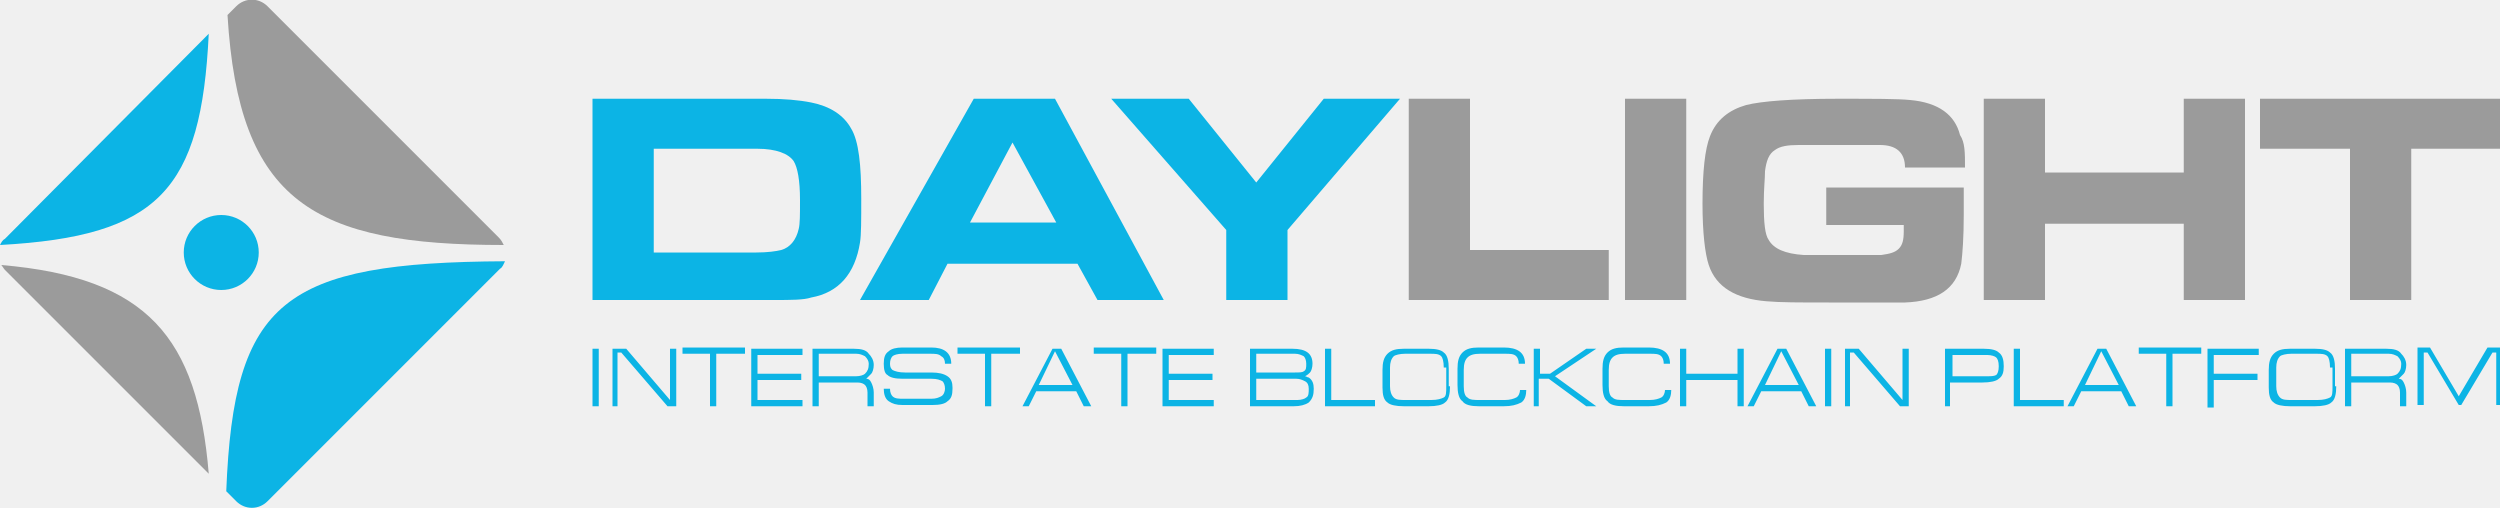
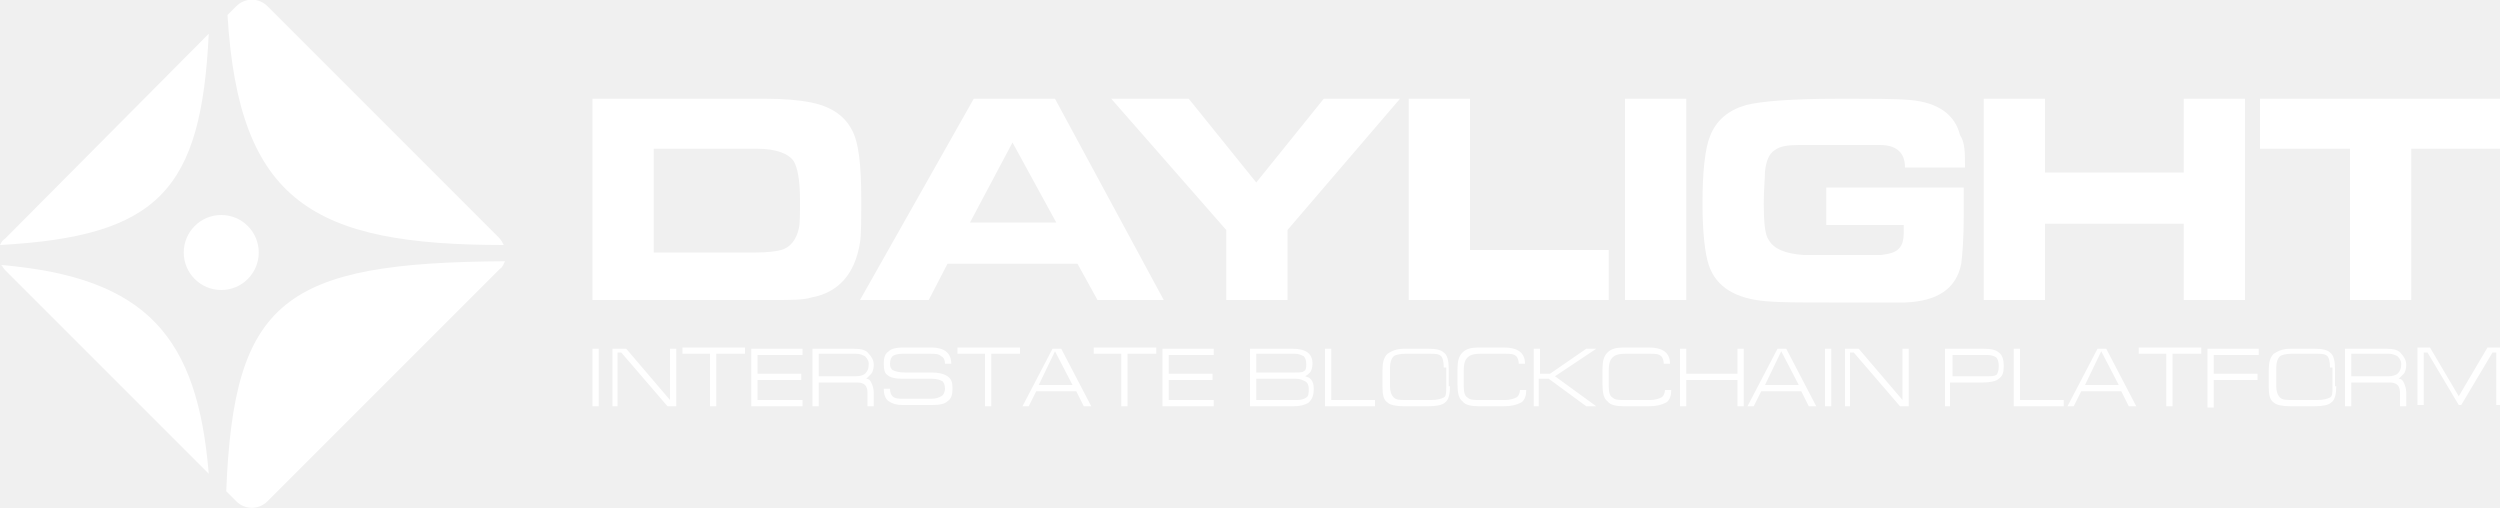
<svg xmlns="http://www.w3.org/2000/svg" version="1.1" id="Layer_1" x="0px" y="0px" viewBox="0 0 200 40.6" style="enable-background:new 0 0 200 40.6;" xml:space="preserve">
  <style type="text/css">
- 	.st0{fill-rule:evenodd;clip-rule:evenodd;fill:#9B9B9B;}
- 	.st1{fill-rule:evenodd;clip-rule:evenodd;fill:#0CB4E5;}
+ 	.st0{fill-rule:evenodd;clip-rule:evenodd;fill:#FFFFFF;}
</style>
  <g>
    <path class="st0" d="M16.7,37.9L0.4,21.6c-0.1-0.1-0.2-0.3-0.3-0.4C11.8,22.2,15.8,27,16.7,37.9z" />
-     <path class="st1" d="M40.4,20.9c-0.1,0.2-0.2,0.5-0.4,0.6L21.4,40.1c-0.7,0.7-1.8,0.7-2.5,0l-0.8-0.8C18.7,24,22.7,21,40.4,20.9z" />
+     <path class="st0" d="M40.4,20.9c-0.1,0.2-0.2,0.5-0.4,0.6L21.4,40.1c-0.7,0.7-1.8,0.7-2.5,0l-0.8-0.8C18.7,24,22.7,21,40.4,20.9z" />
    <path class="st0" d="M18.2,1.2l0.7-0.7c0.7-0.7,1.8-0.7,2.5,0l18.5,18.5c0.2,0.2,0.3,0.4,0.4,0.6C25.1,19.6,19.1,16.2,18.2,1.2z" />
-     <path class="st1" d="M0.4,19.1L16.7,2.7C16.1,15.2,12.7,18.9,0,19.6C0.1,19.4,0.2,19.2,0.4,19.1z" />
-     <circle class="st1" cx="17.7" cy="20.2" r="3" />
+     <path class="st0" d="M0.4,19.1L16.7,2.7C16.1,15.2,12.7,18.9,0,19.6C0.1,19.4,0.2,19.2,0.4,19.1z" />
+     <circle class="st0" cx="17.7" cy="20.2" r="3" />
    <path class="st0" d="M188,24V11.9h-7.2v-4H200v4h-7.1V24H188L188,24z M112.7,24V7.9h4.9V20h11.1v4H112.7L112.7,24z M130,24V7.9h4.9   V24H130L130,24z M157.2,13.4h-4.8c0-1.2-0.7-1.8-2-1.8c-0.3,0-0.7,0-1.3,0h-1.7c-0.5,0-1.2,0-1.9,0l-1.6,0c-0.9,0-1.5,0.1-1.9,0.4   c-0.5,0.3-0.7,0.9-0.8,1.7c0,0.6-0.1,1.4-0.1,2.6c0,1.5,0.1,2.5,0.4,2.9c0.4,0.7,1.3,1.1,2.8,1.2c0.2,0,1.5,0,3.8,0   c1.3,0,2.2,0,2.4,0c0.7-0.1,1.1-0.2,1.4-0.5c0.3-0.3,0.4-0.7,0.4-1.4c0-0.1,0-0.3,0-0.5h-6.2v-3h11v2.2c0,1.8-0.1,3.1-0.2,3.9   c-0.4,2-1.9,3-4.5,3.1c-0.6,0-2.6,0-6.1,0c-2.3,0-3.9,0-5-0.1c-2.4-0.2-4-1.1-4.6-2.9c-0.3-0.9-0.5-2.6-0.5-4.9   c0-2.6,0.2-4.4,0.6-5.4c0.5-1.3,1.5-2.1,2.9-2.5c1.2-0.3,3.6-0.5,7.3-0.5c2.9,0,4.8,0,5.8,0.1c2.3,0.2,3.6,1.2,4,2.8   C157.2,11.4,157.2,12.2,157.2,13.4L157.2,13.4z M158.7,24V7.9h4.9v5.9h11.1V7.9h4.9V24h-4.9v-6.1h-11.1V24H158.7z" />
-     <path class="st1" d="M98.1,24v-5.6L88.9,7.9h6.2l5.4,6.7l5.4-6.7h6.1L103,18.4V24H98.1L98.1,24z M47.4,24V7.9h13.9   c1.4,0,2.6,0.1,3.6,0.3c1.5,0.3,2.6,1,3.2,2.1c0.6,1,0.8,2.9,0.8,5.6c0,1.7,0,2.9-0.1,3.5c-0.4,2.5-1.7,4-3.9,4.4   C64.3,24,63.3,24,61.9,24H47.4L47.4,24z M52.3,20.2h8.2c0.9,0,1.6-0.1,2-0.2c0.7-0.2,1.2-0.8,1.4-1.7C64,17.9,64,17.2,64,16   c0-1.6-0.2-2.6-0.5-3.1c-0.4-0.6-1.4-1-2.9-1h-8.3V20.2L52.3,20.2z M68.8,24h5.5l1.5-2.9h10.4l1.6,2.9h5.3L84.4,7.9h-6.5L68.8,24   L68.8,24z M77.6,17.8l3.4-6.4l3.5,6.4H77.6z" />
-     <path class="st1" d="M47.9,32.5h-0.5v-4.6h0.5V32.5L47.9,32.5z M49,32.5v-4.6h1.1l3.5,4.1v-4.1h0.5v4.6h-0.7l-3.7-4.3h-0.3v4.3H49   L49,32.5z M54.6,27.8h5v0.5h-2.3v4.2h-0.5v-4.2h-2.2V27.8L54.6,27.8z M60.1,32.5v-4.6h4.1v0.5h-3.6v1.5h3.5v0.5h-3.5V32h3.6v0.5   H60.1L60.1,32.5z M65.5,28.3v1.8h3c0.3,0,0.6-0.1,0.7-0.2c0.2-0.2,0.3-0.4,0.3-0.8c0-0.2-0.1-0.4-0.3-0.6c-0.2-0.1-0.4-0.2-0.7-0.2   H65.5L65.5,28.3z M65.5,30.6v1.9H65v-4.6h3.3c0.6,0,1,0.1,1.2,0.4c0.2,0.2,0.4,0.5,0.4,0.9c0,0.3-0.1,0.6-0.2,0.7   c-0.1,0.1-0.2,0.2-0.4,0.4c0.2,0,0.3,0.1,0.4,0.3c0.1,0.2,0.2,0.5,0.2,0.8v1.1h-0.5v-1.1c0-0.3-0.1-0.5-0.2-0.6   c-0.1-0.1-0.3-0.2-0.6-0.2H65.5L65.5,30.6z M70.7,29.1c0-0.5,0.1-0.8,0.4-1c0.2-0.2,0.6-0.3,1.1-0.3h2.3c1,0,1.6,0.4,1.6,1.3h-0.5   c0-0.3-0.1-0.5-0.3-0.6c-0.2-0.2-0.5-0.2-0.9-0.2h-2.2c-0.4,0-0.7,0.1-0.8,0.2c-0.1,0.1-0.2,0.3-0.2,0.6c0,0.3,0.1,0.4,0.2,0.5   c0.2,0.1,0.5,0.2,1,0.2h2.1c0.6,0,1,0.1,1.3,0.3c0.3,0.2,0.4,0.5,0.4,0.9v0.1c0,0.5-0.1,0.8-0.4,1c-0.2,0.2-0.6,0.3-1.2,0.3h-2.4   c-0.5,0-0.8-0.1-1.1-0.3c-0.3-0.2-0.4-0.6-0.4-1h0.5c0,0.3,0.1,0.5,0.2,0.6c0.2,0.2,0.5,0.2,0.9,0.2h2.2c0.4,0,0.6-0.1,0.8-0.2   c0.2-0.1,0.3-0.4,0.3-0.6c0-0.3-0.1-0.5-0.2-0.6c-0.2-0.1-0.4-0.2-0.9-0.2h-2.3c-0.6,0-1-0.1-1.2-0.3   C70.8,29.9,70.7,29.6,70.7,29.1L70.7,29.1z M76.6,27.8h5v0.5h-2.3v4.2h-0.5v-4.2h-2.2V27.8L76.6,27.8z M82.3,32.5h-0.5l2.4-4.6h0.7   l2.4,4.6h-0.6l-0.6-1.2h-3.2L82.3,32.5L82.3,32.5z M83.1,30.8h2.7l-1.4-2.7L83.1,30.8L83.1,30.8z M87.5,27.8h5v0.5h-2.3v4.2h-0.5   v-4.2h-2.2V27.8L87.5,27.8z M93,32.5v-4.6h4.1v0.5h-3.6v1.5H97v0.5h-3.5V32h3.6v0.5H93L93,32.5z M100.5,28.3v1.5h3.1   c0.3,0,0.6,0,0.7-0.1c0.2-0.1,0.2-0.3,0.2-0.6c0-0.3-0.1-0.5-0.2-0.6c-0.2-0.1-0.4-0.2-0.7-0.2H100.5L100.5,28.3z M100,32.5v-4.6   h3.4c1.1,0,1.6,0.4,1.6,1.2c0,0.3-0.1,0.6-0.2,0.7c-0.1,0.1-0.2,0.2-0.4,0.3c0.1,0,0.2,0.1,0.3,0.1c0.3,0.2,0.4,0.5,0.4,0.9   c0,0.5-0.1,0.8-0.4,1.1c-0.3,0.2-0.7,0.3-1.2,0.3H100L100,32.5z M100.5,30.3V32h3.3c0.3,0,0.6-0.1,0.7-0.2c0.2-0.1,0.2-0.4,0.2-0.7   c0-0.3-0.1-0.5-0.3-0.6c-0.2-0.1-0.4-0.2-0.7-0.2H100.5L100.5,30.3z M106,32.5v-4.6h0.5V32h3.5v0.5H106L106,32.5z M115.5,29.4   c0-0.5-0.1-0.8-0.2-0.9c-0.2-0.2-0.5-0.2-0.9-0.2h-2c-0.4,0-0.8,0.1-0.9,0.2c-0.2,0.2-0.3,0.5-0.3,0.9v1.5c0,0.4,0.1,0.7,0.3,0.9   c0.2,0.2,0.5,0.2,1,0.2h2c0.5,0,0.8-0.1,1-0.2c0.2-0.1,0.2-0.4,0.2-0.9V29.4L115.5,29.4z M116,30.9c0,0.6-0.1,1.1-0.4,1.3   c-0.2,0.2-0.7,0.3-1.3,0.3h-2c-0.6,0-1.1-0.1-1.3-0.3c-0.3-0.2-0.4-0.6-0.4-1.2v-1.4c0-0.6,0.1-1,0.4-1.3c0.3-0.3,0.7-0.4,1.3-0.4   h2c0.6,0,1,0.1,1.2,0.3c0.3,0.2,0.4,0.7,0.4,1.3V30.9L116,30.9z M120.3,32.5h-2c-0.6,0-1.1-0.1-1.3-0.4c-0.3-0.2-0.4-0.7-0.4-1.3   v-1.3c0-0.6,0.1-1,0.4-1.3c0.3-0.3,0.7-0.4,1.3-0.4h2c1.1,0,1.7,0.4,1.7,1.3h-0.5c0-0.3-0.1-0.5-0.2-0.6c-0.2-0.2-0.5-0.2-0.9-0.2   h-2c-0.5,0-0.8,0.1-1,0.3c-0.2,0.2-0.3,0.5-0.3,1v1.3c0,0.5,0.1,0.8,0.3,0.9c0.2,0.2,0.5,0.2,1,0.2h2c0.4,0,0.7-0.1,0.9-0.2   c0.2-0.1,0.3-0.4,0.3-0.6h0.5c0,0.4-0.1,0.8-0.4,1C121.3,32.4,120.9,32.5,120.3,32.5L120.3,32.5z M122.7,32.5v-4.6h0.5v2h0.8l2.9-2   h0.8l-3.3,2.2l3.3,2.4h-0.8l-3-2.2h-0.8v2.2H122.7L122.7,32.5z M131.9,32.5h-2c-0.6,0-1.1-0.1-1.3-0.4c-0.3-0.2-0.4-0.7-0.4-1.3   v-1.3c0-0.6,0.1-1,0.4-1.3c0.3-0.3,0.7-0.4,1.3-0.4h2c1.1,0,1.7,0.4,1.7,1.3h-0.5c0-0.3-0.1-0.5-0.2-0.6c-0.2-0.2-0.5-0.2-0.9-0.2   h-2c-0.5,0-0.8,0.1-1,0.3c-0.2,0.2-0.3,0.5-0.3,1v1.3c0,0.5,0.1,0.8,0.3,0.9c0.2,0.2,0.5,0.2,1,0.2h2c0.4,0,0.7-0.1,0.9-0.2   c0.2-0.1,0.3-0.4,0.3-0.6h0.5c0,0.4-0.1,0.8-0.4,1C132.9,32.4,132.5,32.5,131.9,32.5L131.9,32.5z M134.4,32.5v-4.6h0.5v2h4.1v-2   h0.5v4.6h-0.5v-2.1h-4.1v2.1H134.4L134.4,32.5z M140.3,32.5h-0.5l2.4-4.6h0.7l2.4,4.6h-0.6l-0.6-1.2h-3.2L140.3,32.5L140.3,32.5z    M141.2,30.8h2.7l-1.4-2.7L141.2,30.8L141.2,30.8z M146.5,32.5h-0.5v-4.6h0.5V32.5L146.5,32.5z M147.6,32.5v-4.6h1.1l3.5,4.1v-4.1   h0.5v4.6H152l-3.7-4.3h-0.3v4.3H147.6L147.6,32.5z M155.6,32.5v-4.6h3.1c0.6,0,1,0.1,1.2,0.3c0.3,0.2,0.4,0.6,0.4,1.1   c0,0.5-0.1,0.8-0.4,1c-0.2,0.2-0.7,0.3-1.3,0.3h-2.6v1.9H155.6L155.6,32.5z M156.1,30.1h2.8c0.4,0,0.6,0,0.8-0.1   c0.1-0.1,0.2-0.3,0.2-0.7c0-0.4-0.1-0.6-0.2-0.7c-0.1-0.1-0.4-0.2-0.7-0.2h-2.8V30.1L156.1,30.1z M161.1,32.5v-4.6h0.5V32h3.5v0.5   H161.1L161.1,32.5z M165.9,32.5h-0.5l2.4-4.6h0.7l2.4,4.6h-0.6l-0.6-1.2h-3.2L165.9,32.5L165.9,32.5z M166.8,30.8h2.7l-1.4-2.7   L166.8,30.8L166.8,30.8z M171.1,27.8h5v0.5h-2.3v4.2h-0.5v-4.2h-2.2V27.8L171.1,27.8z M176.6,32.5v-4.6h4.1v0.5h-3.6v1.5h3.5v0.5   h-3.5v2.2H176.6L176.6,32.5z M186.4,29.4c0-0.5-0.1-0.8-0.2-0.9c-0.2-0.2-0.5-0.2-0.9-0.2h-2c-0.4,0-0.8,0.1-0.9,0.2   c-0.2,0.2-0.3,0.5-0.3,0.9v1.5c0,0.4,0.1,0.7,0.3,0.9c0.2,0.2,0.5,0.2,1,0.2h2c0.5,0,0.8-0.1,1-0.2c0.2-0.1,0.2-0.4,0.2-0.9V29.4   L186.4,29.4z M186.9,30.9c0,0.6-0.1,1.1-0.4,1.3c-0.2,0.2-0.7,0.3-1.3,0.3h-2c-0.6,0-1.1-0.1-1.3-0.3c-0.3-0.2-0.4-0.6-0.4-1.2   v-1.4c0-0.6,0.1-1,0.4-1.3c0.3-0.3,0.7-0.4,1.3-0.4h2c0.6,0,1,0.1,1.2,0.3c0.3,0.2,0.4,0.7,0.4,1.3V30.9L186.9,30.9z M188.1,28.3   v1.8h3c0.3,0,0.6-0.1,0.7-0.2c0.2-0.2,0.3-0.4,0.3-0.8c0-0.2-0.1-0.4-0.3-0.6c-0.2-0.1-0.4-0.2-0.7-0.2H188.1L188.1,28.3z    M188.1,30.6v1.9h-0.5v-4.6h3.3c0.6,0,1,0.1,1.2,0.4c0.2,0.2,0.4,0.5,0.4,0.9c0,0.3-0.1,0.6-0.2,0.7c-0.1,0.1-0.2,0.2-0.4,0.4   c0.2,0,0.3,0.1,0.4,0.3c0.1,0.2,0.2,0.5,0.2,0.8v1.1H192v-1.1c0-0.3-0.1-0.5-0.2-0.6c-0.1-0.1-0.3-0.2-0.6-0.2H188.1L188.1,30.6z    M200,27.8h-1l-2.3,3.9l-2.3-3.9h-1v4.6h0.5v-4.2h0.3l2.5,4.2h0.2l2.5-4.2h0.3v4.2h0.5V27.8z" />
+     <path class="st0" d="M98.1,24v-5.6L88.9,7.9h6.2l5.4,6.7l5.4-6.7h6.1L103,18.4V24H98.1L98.1,24z M47.4,24V7.9h13.9   c1.4,0,2.6,0.1,3.6,0.3c1.5,0.3,2.6,1,3.2,2.1c0.6,1,0.8,2.9,0.8,5.6c0,1.7,0,2.9-0.1,3.5c-0.4,2.5-1.7,4-3.9,4.4   C64.3,24,63.3,24,61.9,24H47.4L47.4,24z M52.3,20.2h8.2c0.9,0,1.6-0.1,2-0.2c0.7-0.2,1.2-0.8,1.4-1.7C64,17.9,64,17.2,64,16   c0-1.6-0.2-2.6-0.5-3.1c-0.4-0.6-1.4-1-2.9-1h-8.3V20.2L52.3,20.2z M68.8,24h5.5l1.5-2.9h10.4l1.6,2.9h5.3L84.4,7.9h-6.5L68.8,24   L68.8,24z M77.6,17.8l3.4-6.4l3.5,6.4H77.6z" />
+     <path class="st0" d="M47.9,32.5h-0.5v-4.6h0.5V32.5L47.9,32.5z M49,32.5v-4.6h1.1l3.5,4.1v-4.1h0.5v4.6h-0.7l-3.7-4.3h-0.3v4.3H49   L49,32.5z M54.6,27.8h5v0.5h-2.3v4.2h-0.5v-4.2h-2.2V27.8L54.6,27.8z M60.1,32.5v-4.6h4.1v0.5h-3.6v1.5h3.5v0.5h-3.5V32h3.6v0.5   H60.1L60.1,32.5z M65.5,28.3v1.8h3c0.3,0,0.6-0.1,0.7-0.2c0.2-0.2,0.3-0.4,0.3-0.8c0-0.2-0.1-0.4-0.3-0.6c-0.2-0.1-0.4-0.2-0.7-0.2   H65.5L65.5,28.3z M65.5,30.6v1.9H65v-4.6h3.3c0.6,0,1,0.1,1.2,0.4c0.2,0.2,0.4,0.5,0.4,0.9c0,0.3-0.1,0.6-0.2,0.7   c-0.1,0.1-0.2,0.2-0.4,0.4c0.2,0,0.3,0.1,0.4,0.3c0.1,0.2,0.2,0.5,0.2,0.8v1.1h-0.5v-1.1c0-0.3-0.1-0.5-0.2-0.6   c-0.1-0.1-0.3-0.2-0.6-0.2H65.5L65.5,30.6z M70.7,29.1c0-0.5,0.1-0.8,0.4-1c0.2-0.2,0.6-0.3,1.1-0.3h2.3c1,0,1.6,0.4,1.6,1.3h-0.5   c0-0.3-0.1-0.5-0.3-0.6c-0.2-0.2-0.5-0.2-0.9-0.2h-2.2c-0.4,0-0.7,0.1-0.8,0.2c-0.1,0.1-0.2,0.3-0.2,0.6c0,0.3,0.1,0.4,0.2,0.5   c0.2,0.1,0.5,0.2,1,0.2h2.1c0.6,0,1,0.1,1.3,0.3c0.3,0.2,0.4,0.5,0.4,0.9v0.1c0,0.5-0.1,0.8-0.4,1c-0.2,0.2-0.6,0.3-1.2,0.3h-2.4   c-0.5,0-0.8-0.1-1.1-0.3c-0.3-0.2-0.4-0.6-0.4-1h0.5c0,0.3,0.1,0.5,0.2,0.6c0.2,0.2,0.5,0.2,0.9,0.2h2.2c0.4,0,0.6-0.1,0.8-0.2   c0.2-0.1,0.3-0.4,0.3-0.6c0-0.3-0.1-0.5-0.2-0.6c-0.2-0.1-0.4-0.2-0.9-0.2h-2.3c-0.6,0-1-0.1-1.2-0.3   C70.8,29.9,70.7,29.6,70.7,29.1L70.7,29.1z M76.6,27.8h5v0.5h-2.3v4.2h-0.5v-4.2h-2.2V27.8L76.6,27.8z M82.3,32.5h-0.5l2.4-4.6h0.7   l2.4,4.6h-0.6l-0.6-1.2h-3.2L82.3,32.5L82.3,32.5z M83.1,30.8h2.7l-1.4-2.7L83.1,30.8L83.1,30.8z M87.5,27.8h5v0.5h-2.3v4.2h-0.5   v-4.2h-2.2V27.8L87.5,27.8z M93,32.5v-4.6h4.1v0.5h-3.6v1.5H97v0.5h-3.5V32h3.6v0.5H93L93,32.5z M100.5,28.3v1.5h3.1   c0.3,0,0.6,0,0.7-0.1c0.2-0.1,0.2-0.3,0.2-0.6c0-0.3-0.1-0.5-0.2-0.6c-0.2-0.1-0.4-0.2-0.7-0.2H100.5L100.5,28.3z M100,32.5v-4.6   h3.4c1.1,0,1.6,0.4,1.6,1.2c0,0.3-0.1,0.6-0.2,0.7c-0.1,0.1-0.2,0.2-0.4,0.3c0.1,0,0.2,0.1,0.3,0.1c0.3,0.2,0.4,0.5,0.4,0.9   c0,0.5-0.1,0.8-0.4,1.1c-0.3,0.2-0.7,0.3-1.2,0.3H100L100,32.5z M100.5,30.3V32h3.3c0.3,0,0.6-0.1,0.7-0.2c0.2-0.1,0.2-0.4,0.2-0.7   c0-0.3-0.1-0.5-0.3-0.6c-0.2-0.1-0.4-0.2-0.7-0.2H100.5L100.5,30.3z M106,32.5v-4.6h0.5V32h3.5v0.5H106L106,32.5z M115.5,29.4   c0-0.5-0.1-0.8-0.2-0.9c-0.2-0.2-0.5-0.2-0.9-0.2h-2c-0.4,0-0.8,0.1-0.9,0.2c-0.2,0.2-0.3,0.5-0.3,0.9v1.5c0,0.4,0.1,0.7,0.3,0.9   c0.2,0.2,0.5,0.2,1,0.2h2c0.5,0,0.8-0.1,1-0.2c0.2-0.1,0.2-0.4,0.2-0.9V29.4L115.5,29.4z M116,30.9c0,0.6-0.1,1.1-0.4,1.3   c-0.2,0.2-0.7,0.3-1.3,0.3h-2c-0.6,0-1.1-0.1-1.3-0.3c-0.3-0.2-0.4-0.6-0.4-1.2v-1.4c0-0.6,0.1-1,0.4-1.3c0.3-0.2,0.7-0.4,1.3-0.4   h2c0.6,0,1,0.1,1.2,0.3c0.3,0.2,0.4,0.7,0.4,1.3V30.9L116,30.9z M120.3,32.5h-2c-0.6,0-1.1-0.1-1.3-0.4c-0.3-0.2-0.4-0.7-0.4-1.3   v-1.3c0-0.6,0.1-1,0.4-1.3c0.3-0.3,0.7-0.4,1.3-0.4h2c1.1,0,1.7,0.4,1.7,1.3h-0.5c0-0.3-0.1-0.5-0.2-0.6c-0.2-0.2-0.5-0.2-0.9-0.2   h-2c-0.5,0-0.8,0.1-1,0.3c-0.2,0.2-0.3,0.5-0.3,1v1.3c0,0.5,0.1,0.8,0.3,0.9c0.2,0.2,0.5,0.2,1,0.2h2c0.4,0,0.7-0.1,0.9-0.2   c0.2-0.1,0.3-0.4,0.3-0.6h0.5c0,0.4-0.1,0.8-0.4,1C121.3,32.4,120.9,32.5,120.3,32.5L120.3,32.5z M122.7,32.5v-4.6h0.5v2h0.8l2.9-2   h0.8l-3.3,2.2l3.3,2.4h-0.8l-3-2.2h-0.8v2.2H122.7L122.7,32.5z M131.9,32.5h-2c-0.6,0-1.1-0.1-1.3-0.4c-0.3-0.2-0.4-0.7-0.4-1.3   v-1.3c0-0.6,0.1-1,0.4-1.3c0.3-0.3,0.7-0.4,1.3-0.4h2c1.1,0,1.7,0.4,1.7,1.3h-0.5c0-0.3-0.1-0.5-0.2-0.6c-0.2-0.2-0.5-0.2-0.9-0.2   h-2c-0.5,0-0.8,0.1-1,0.3c-0.2,0.2-0.3,0.5-0.3,1v1.3c0,0.5,0.1,0.8,0.3,0.9c0.2,0.2,0.5,0.2,1,0.2h2c0.4,0,0.7-0.1,0.9-0.2   c0.2-0.1,0.3-0.4,0.3-0.6h0.5c0,0.4-0.1,0.8-0.4,1C132.9,32.4,132.5,32.5,131.9,32.5L131.9,32.5z M134.4,32.5v-4.6h0.5v2h4.1v-2   h0.5v4.6h-0.5v-2.1h-4.1v2.1H134.4L134.4,32.5z M140.3,32.5h-0.5l2.4-4.6h0.7l2.4,4.6h-0.6l-0.6-1.2h-3.2L140.3,32.5L140.3,32.5z    M141.2,30.8h2.7l-1.4-2.7L141.2,30.8L141.2,30.8z M146.5,32.5h-0.5v-4.6h0.5V32.5L146.5,32.5z M147.6,32.5v-4.6h1.1l3.5,4.1v-4.1   h0.5v4.6H152l-3.7-4.3h-0.3v4.3H147.6L147.6,32.5z M155.6,32.5v-4.6h3.1c0.6,0,1,0.1,1.2,0.3c0.3,0.2,0.4,0.6,0.4,1.1   c0,0.5-0.1,0.8-0.4,1c-0.2,0.2-0.7,0.3-1.3,0.3h-2.6v1.9H155.6L155.6,32.5z M156.1,30.1h2.8c0.4,0,0.6,0,0.8-0.1   c0.1-0.1,0.2-0.3,0.2-0.7c0-0.4-0.1-0.6-0.2-0.7c-0.1-0.1-0.4-0.2-0.7-0.2h-2.8V30.1L156.1,30.1z M161.1,32.5v-4.6h0.5V32h3.5v0.5   H161.1L161.1,32.5z M165.9,32.5h-0.5l2.4-4.6h0.7l2.4,4.6h-0.6l-0.6-1.2h-3.2L165.9,32.5L165.9,32.5z M166.8,30.8h2.7l-1.4-2.7   L166.8,30.8L166.8,30.8z M171.1,27.8h5v0.5h-2.3v4.2h-0.5v-4.2h-2.2V27.8L171.1,27.8z M176.6,32.5v-4.6h4.1v0.5h-3.6v1.5h3.5v0.5   h-3.5v2.2H176.6L176.6,32.5z M186.4,29.4c0-0.5-0.1-0.8-0.2-0.9c-0.2-0.2-0.5-0.2-0.9-0.2h-2c-0.4,0-0.8,0.1-0.9,0.2   c-0.2,0.2-0.3,0.5-0.3,0.9v1.5c0,0.4,0.1,0.7,0.3,0.9c0.2,0.2,0.5,0.2,1,0.2h2c0.5,0,0.8-0.1,1-0.2c0.2-0.1,0.2-0.4,0.2-0.9V29.4   L186.4,29.4z M186.9,30.9c0,0.6-0.1,1.1-0.4,1.3c-0.2,0.2-0.7,0.3-1.3,0.3h-2c-0.6,0-1.1-0.1-1.3-0.3c-0.3-0.2-0.4-0.6-0.4-1.2   v-1.4c0-0.6,0.1-1,0.4-1.3c0.3-0.2,0.7-0.4,1.3-0.4h2c0.6,0,1,0.1,1.2,0.3c0.3,0.2,0.4,0.7,0.4,1.3V30.9L186.9,30.9z M188.1,28.3   v1.8h3c0.3,0,0.6-0.1,0.7-0.2c0.2-0.2,0.3-0.4,0.3-0.8c0-0.2-0.1-0.4-0.3-0.6c-0.2-0.1-0.4-0.2-0.7-0.2H188.1L188.1,28.3z    M188.1,30.6v1.9h-0.5v-4.6h3.3c0.6,0,1,0.1,1.2,0.4c0.2,0.2,0.4,0.5,0.4,0.9c0,0.3-0.1,0.6-0.2,0.7c-0.1,0.1-0.2,0.2-0.4,0.4   c0.2,0,0.3,0.1,0.4,0.3c0.1,0.2,0.2,0.5,0.2,0.8v1.1H192v-1.1c0-0.3-0.1-0.5-0.2-0.6c-0.1-0.1-0.3-0.2-0.6-0.2H188.1L188.1,30.6z    M200,27.8h-1l-2.3,3.9l-2.3-3.9h-1v4.6h0.5v-4.2h0.3l2.5,4.2h0.2l2.5-4.2h0.3v4.2h0.5V27.8z" />
  </g>
</svg>
